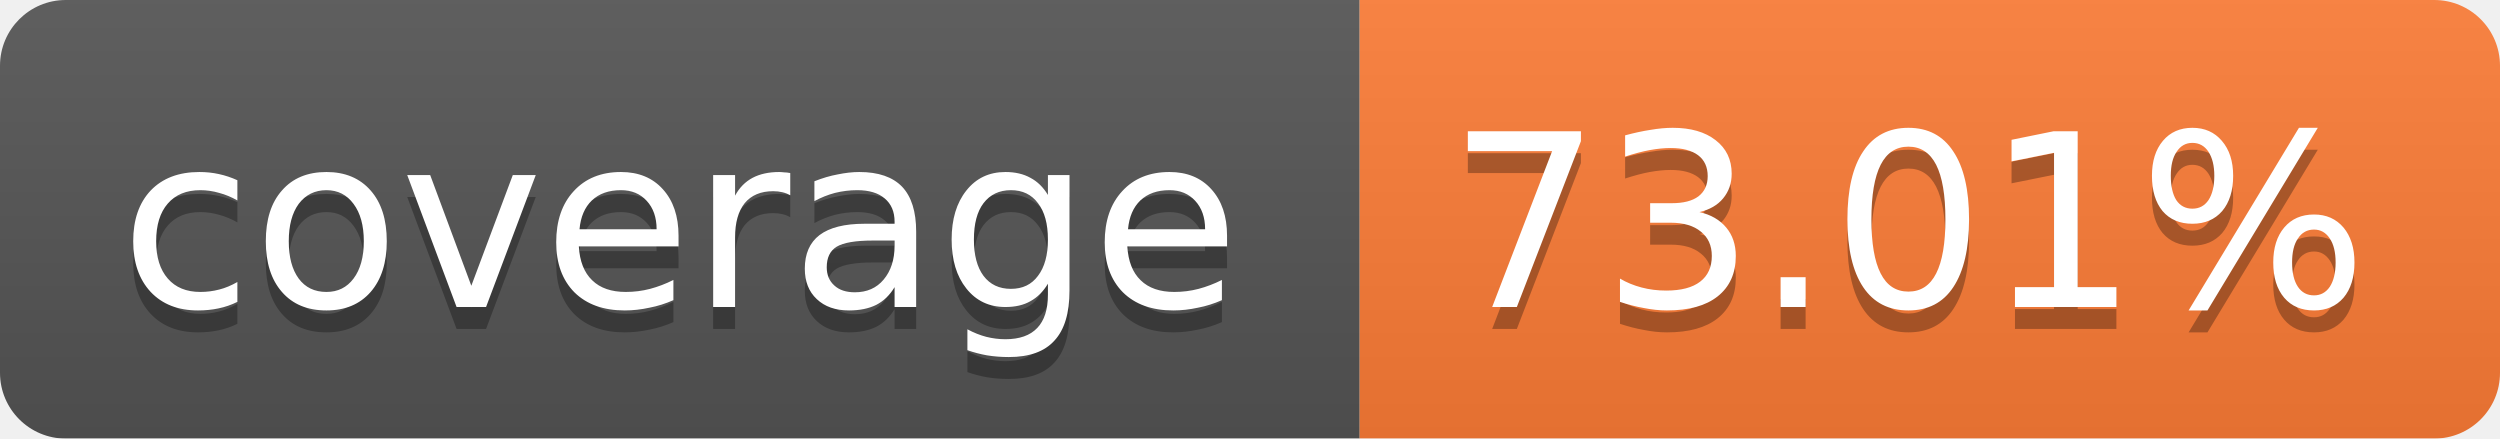
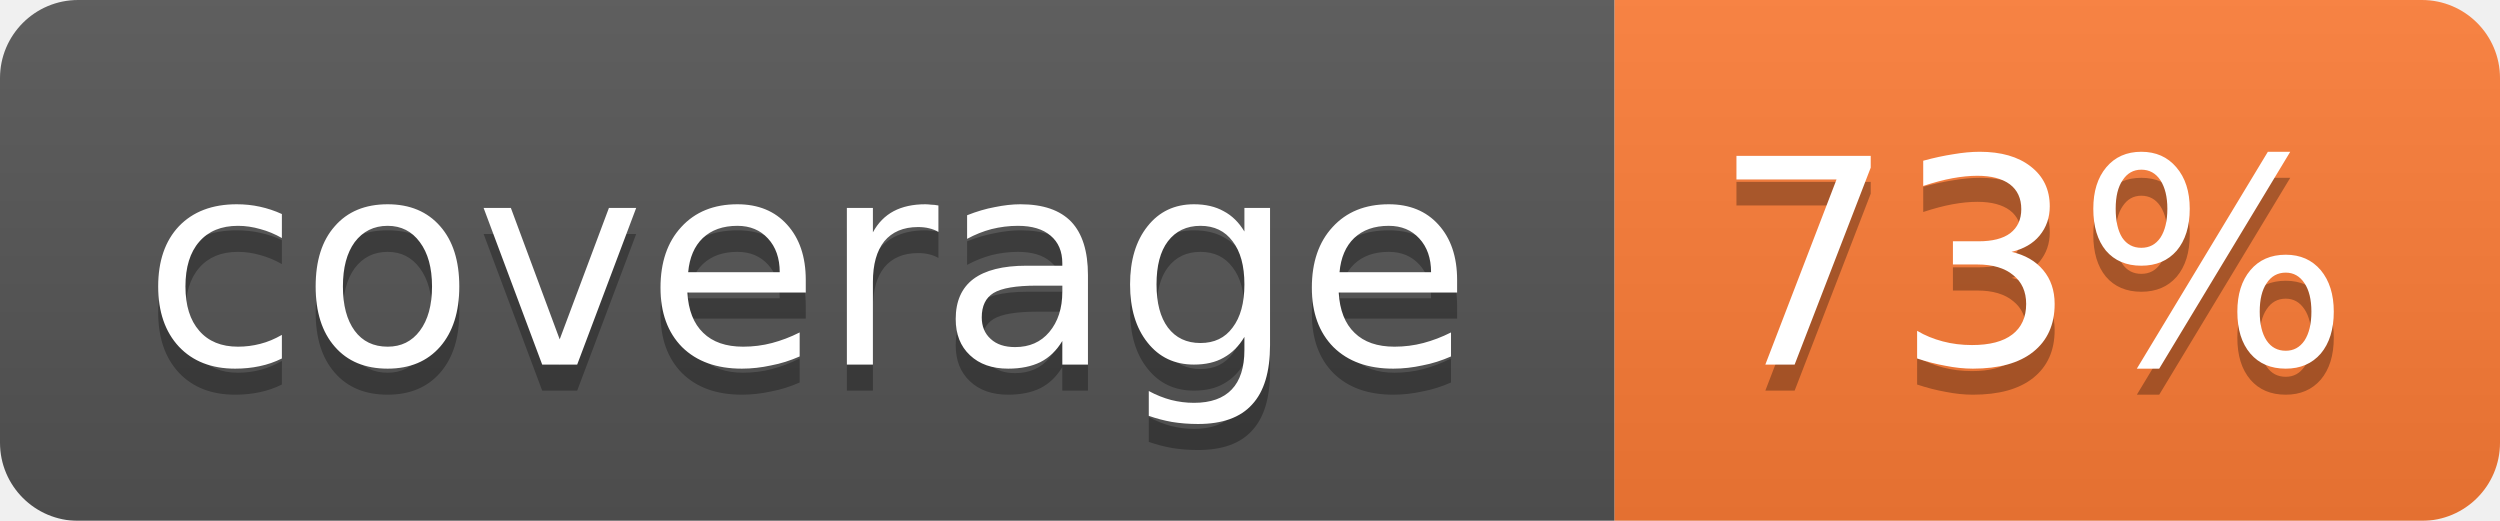
- <svg xmlns="http://www.w3.org/2000/svg" width="114" height="20">
+ <svg xmlns="http://www.w3.org/2000/svg" width="96" height="20">
  <linearGradient id="b" x2="0" y2="100%">
    <stop offset="0" stop-color="#bbb" stop-opacity=".1" />
    <stop offset="1" stop-opacity=".1" />
  </linearGradient>
  <mask id="a">
-     <rect width="114" height="20" rx="3" fill="#fff" />
+     <rect width="96" height="20" rx="3" fill="#fff" />
  </mask>
  <g mask="url(#a)">
    <path fill="#555" d="M0 0h62v20H0z" />
-     <path fill="#FE7D37" d="M62 0h52v20H62z" />
-     <path fill="url(#b)" d="M0 0h114v20H0z" />
+     <path fill="#FE7D37" d="M62 0h34v20H62z" />
+     <path fill="url(#b)" d="M0 0h96v20H0z" />
  </g>
  <g fill="#fff" text-anchor="middle" font-family="Verdana,DejaVu Sans,Geneva,sans-serif" font-size="11">
    <text x="31" y="15" fill="#010101" fill-opacity=".3">coverage</text>
    <text x="31" y="14">coverage</text>
-     <text x="87" y="15" fill="#010101" fill-opacity=".3">73.01%</text>
-     <text x="87" y="14">73.01%</text>
+     <text x="78" y="15" fill="#010101" fill-opacity=".3">73%</text>
+     <text x="78" y="14">73%</text>
  </g>
</svg>
